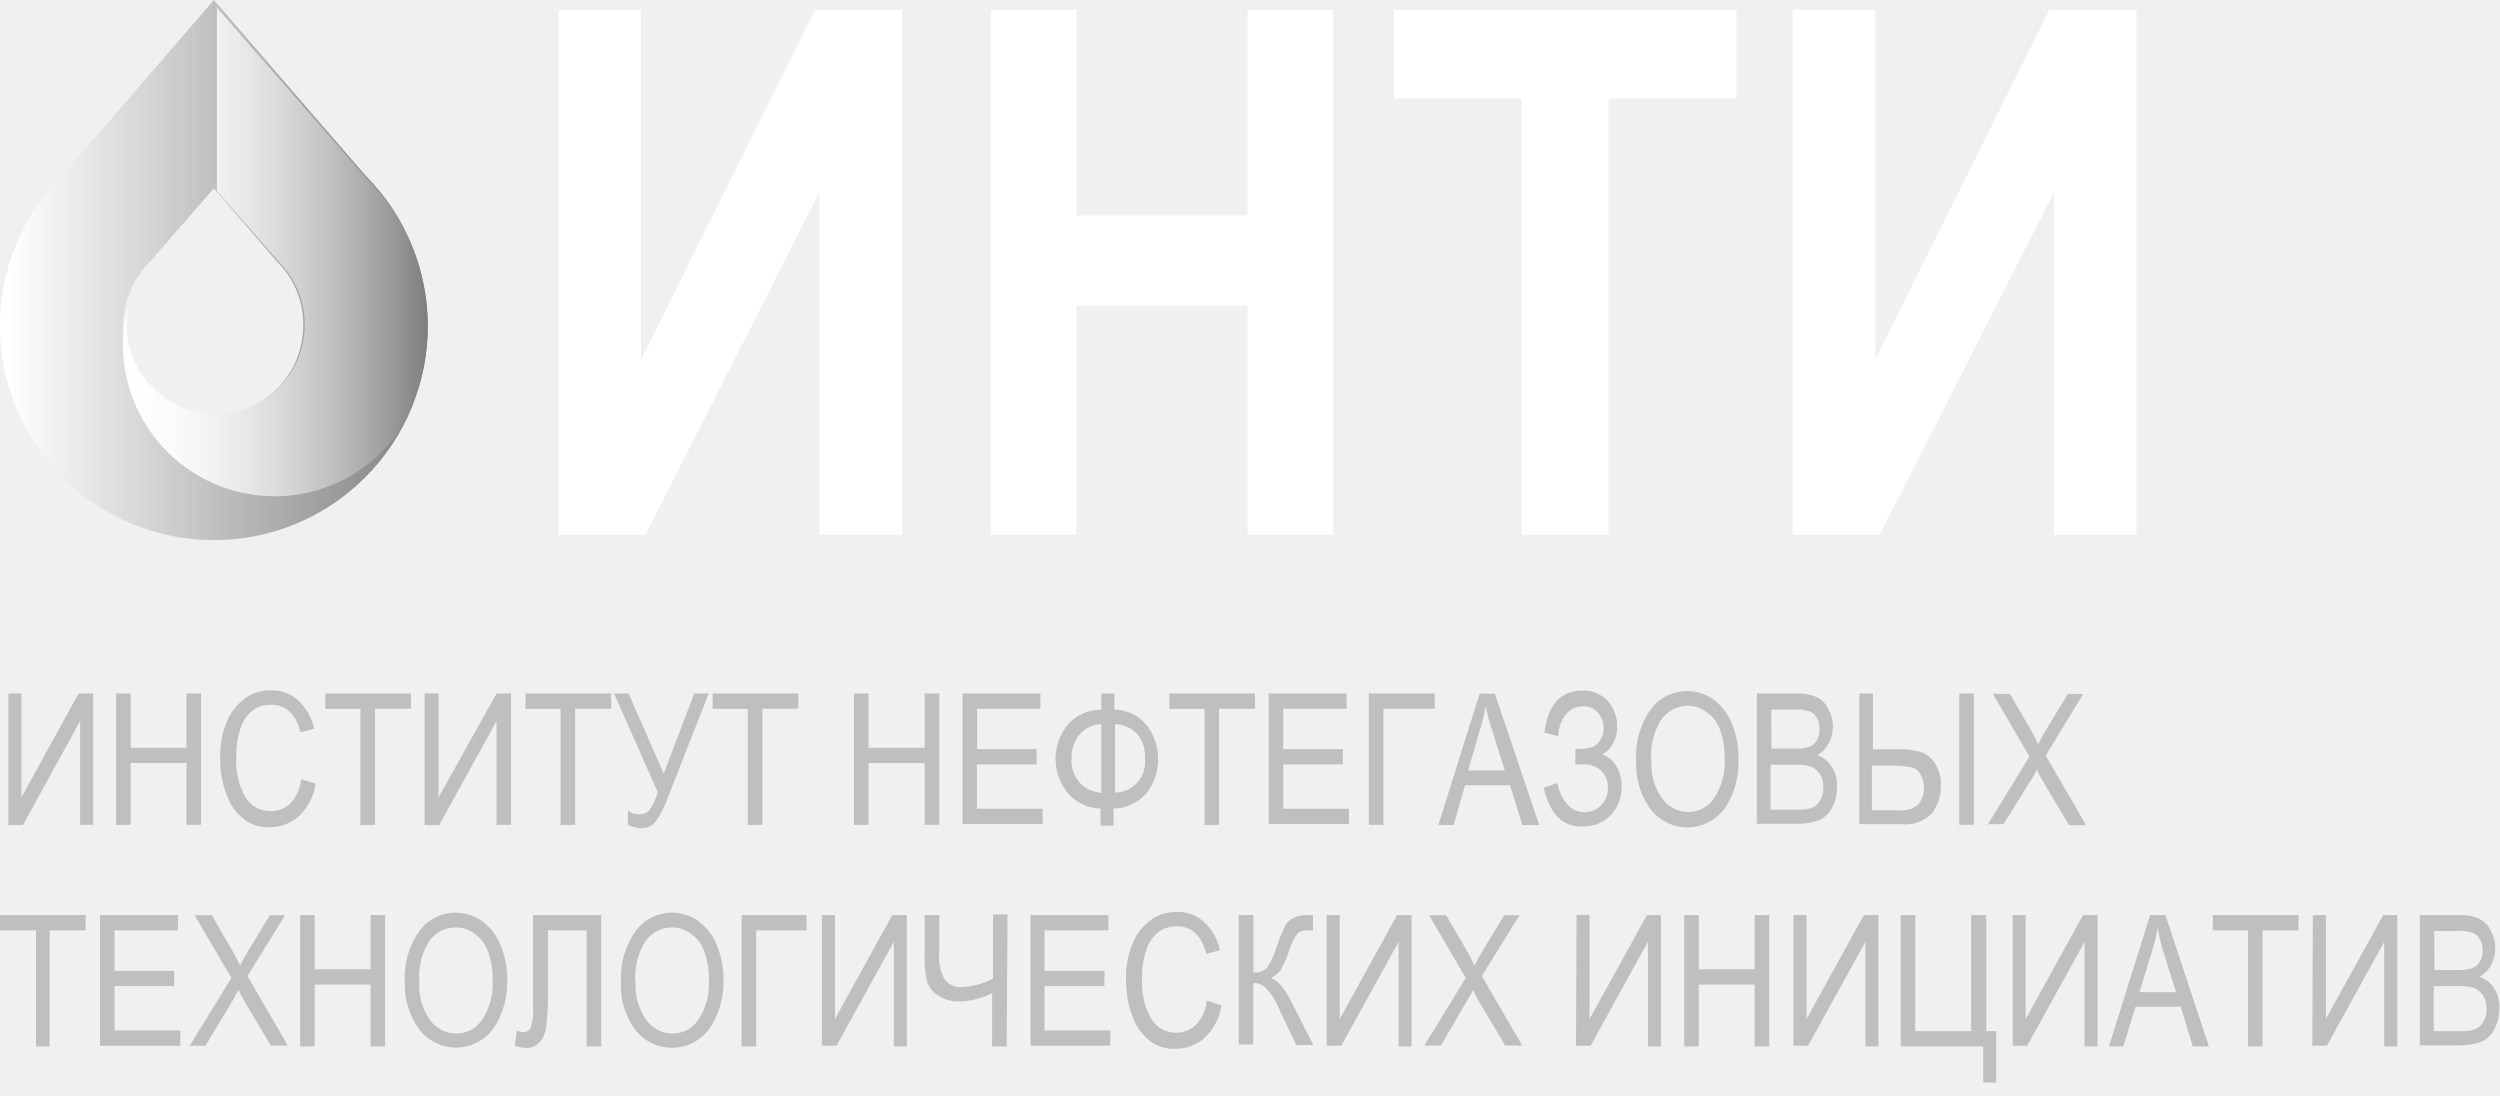
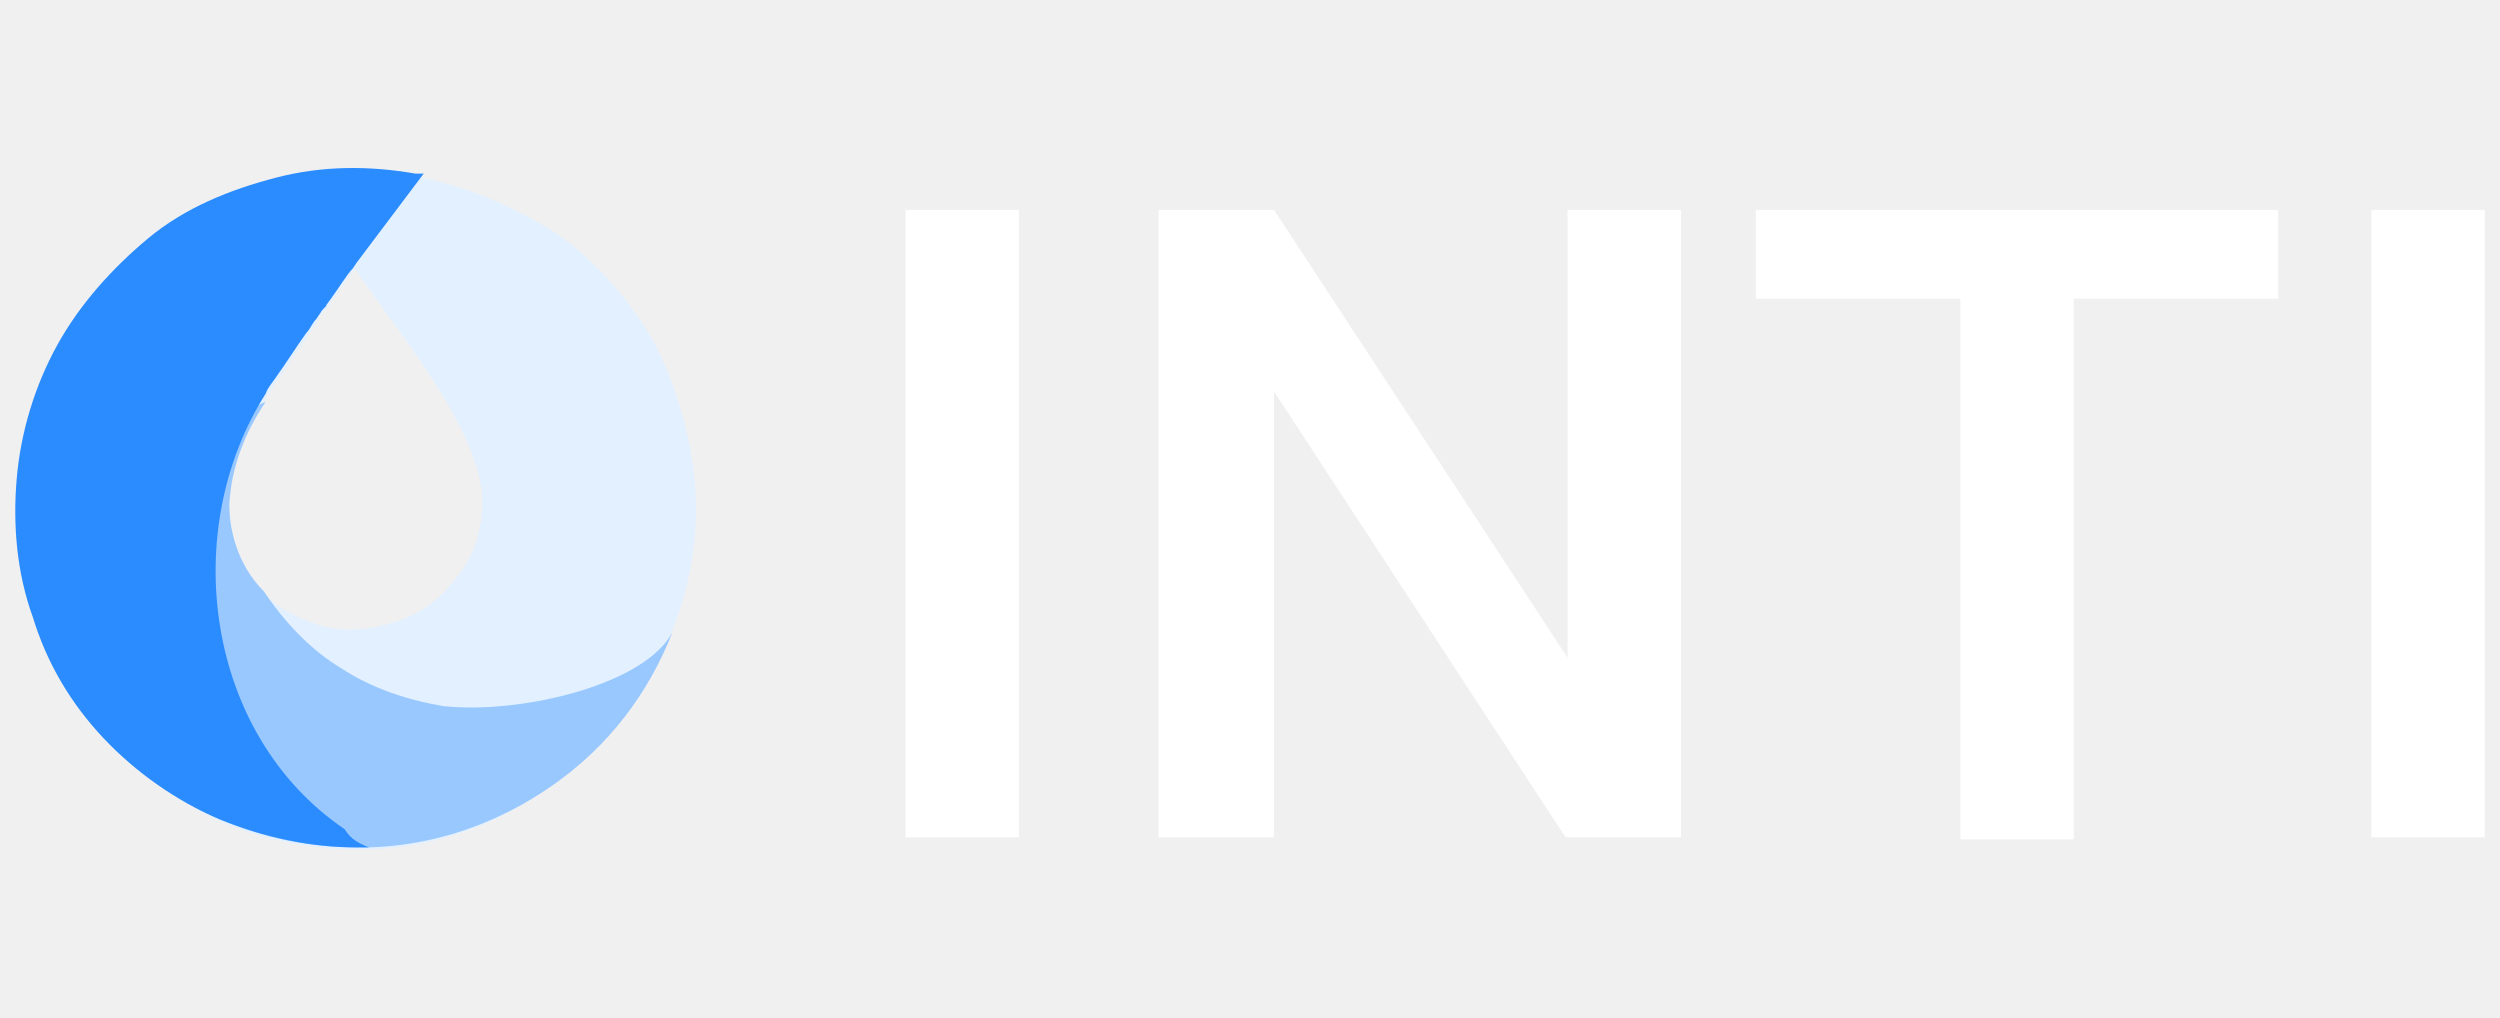
- <svg xmlns="http://www.w3.org/2000/svg" viewBox="0 0 146 64">
-   <defs>
-     <linearGradient id="grad" x1="1190.98" y1="593.84" x2="1166" y2="593.84" gradientTransform="translate(-1166 -578)" gradientUnits="userSpaceOnUse">
-       <stop offset="0" stop-color="#7f7f7f" />
-       <stop offset=".98" stop-color="#fff" />
-       <stop offset="1" stop-color="#fff" />
-     </linearGradient>
-     <linearGradient id="grad_2" x1="-715.44" y1="75.74" x2="-733.28" y2="75.74" gradientTransform="matrix(-1 0 0 1 -708.3 -61)" gradientUnits="userSpaceOnUse">
-       <stop offset="0" stop-color="#fff" />
-       <stop offset=".01" stop-color="#fefefe" />
-       <stop offset=".02" stop-color="#fefefe" />
-       <stop offset=".02" stop-color="#fefefe" />
-       <stop offset=".03" stop-color="#fefefe" />
-       <stop offset=".04" stop-color="#fefefe" />
-       <stop offset=".05" stop-color="#fefefe" />
-       <stop offset=".06" stop-color="#fefefe" />
-       <stop offset=".06" stop-color="#fefefe" />
-       <stop offset=".07" stop-color="#fefefe" />
-       <stop offset=".08" stop-color="#fdfdfd" />
-       <stop offset=".09" stop-color="#fdfdfd" />
-       <stop offset=".09" stop-color="#fdfdfd" />
-       <stop offset=".1" stop-color="#fdfdfd" />
-       <stop offset=".11" stop-color="#fcfcfc" />
-       <stop offset=".12" stop-color="#fcfcfc" />
-       <stop offset=".13" stop-color="#fcfcfc" />
-       <stop offset=".13" stop-color="#fcfcfc" />
-       <stop offset=".14" stop-color="#fbfbfb" />
-       <stop offset=".15" stop-color="#fbfbfb" />
-       <stop offset=".16" stop-color="#fbfbfb" />
-       <stop offset=".17" stop-color="#fafafa" />
-       <stop offset=".17" stop-color="#fafafa" />
-       <stop offset=".18" stop-color="#f9f9f9" />
-       <stop offset=".19" stop-color="#f9f9f9" />
-       <stop offset=".2" stop-color="#f8f8f8" />
-       <stop offset=".2" stop-color="#f8f8f8" />
-       <stop offset=".21" stop-color="#f7f7f7" />
-       <stop offset=".22" stop-color="#f7f7f7" />
-       <stop offset=".23" stop-color="#f6f6f6" />
-       <stop offset=".24" stop-color="#f6f6f6" />
-       <stop offset=".24" stop-color="#f5f5f5" />
-       <stop offset=".25" stop-color="#f5f5f5" />
-       <stop offset=".26" stop-color="#f4f4f4" />
-       <stop offset=".27" stop-color="#f4f4f4" />
-       <stop offset=".28" stop-color="#f3f3f3" />
-       <stop offset=".28" stop-color="#f2f2f2" />
-       <stop offset=".29" stop-color="#f2f2f2" />
-       <stop offset=".3" stop-color="#f1f1f1" />
-       <stop offset=".31" stop-color="#f1f1f1" />
-       <stop offset=".32" stop-color="#f0f0f0" />
-       <stop offset=".32" stop-color="#efefef" />
-       <stop offset=".33" stop-color="#eee" />
-       <stop offset=".34" stop-color="#eee" />
-       <stop offset=".35" stop-color="#ededed" />
-       <stop offset=".35" stop-color="#ececec" />
-       <stop offset=".36" stop-color="#ebebeb" />
-       <stop offset=".37" stop-color="#ebebeb" />
-       <stop offset=".38" stop-color="#eaeaea" />
-       <stop offset=".39" stop-color="#e9e9e9" />
-       <stop offset=".39" stop-color="#e8e8e8" />
-       <stop offset=".4" stop-color="#e7e7e7" />
-       <stop offset=".41" stop-color="#e7e7e7" />
-       <stop offset=".42" stop-color="#e6e6e6" />
-       <stop offset=".43" stop-color="#e5e5e5" />
-       <stop offset=".43" stop-color="#e4e4e4" />
-       <stop offset=".44" stop-color="#e3e3e3" />
-       <stop offset=".45" stop-color="#e2e2e2" />
-       <stop offset=".46" stop-color="#e1e1e1" />
-       <stop offset=".46" stop-color="#e0e0e0" />
-       <stop offset=".47" stop-color="#dfdfdf" />
-       <stop offset=".48" stop-color="#dedede" />
-       <stop offset=".49" stop-color="#ddd" />
-       <stop offset=".5" stop-color="#dcdcdc" />
-       <stop offset=".5" stop-color="#dbdbdb" />
-       <stop offset=".51" stop-color="#dadada" />
-       <stop offset=".52" stop-color="#d9d9d9" />
-       <stop offset=".53" stop-color="#d8d8d8" />
-       <stop offset=".54" stop-color="#d7d7d7" />
-       <stop offset=".54" stop-color="#d6d6d6" />
-       <stop offset=".55" stop-color="#d5d5d5" />
-       <stop offset=".56" stop-color="#d3d3d3" />
-       <stop offset=".57" stop-color="#d2d2d2" />
-       <stop offset=".57" stop-color="#d1d1d1" />
-       <stop offset=".58" stop-color="#d0d0d0" />
-       <stop offset=".59" stop-color="#cfcfcf" />
-       <stop offset=".6" stop-color="#cecece" />
-       <stop offset=".61" stop-color="#ccc" />
-       <stop offset=".61" stop-color="#cbcbcb" />
-       <stop offset=".62" stop-color="#cacaca" />
-       <stop offset=".63" stop-color="#c9c9c9" />
-       <stop offset=".64" stop-color="#c7c7c7" />
-       <stop offset=".65" stop-color="#c6c6c6" />
-       <stop offset=".65" stop-color="#c5c5c5" />
-       <stop offset=".66" stop-color="#c4c4c4" />
-       <stop offset=".67" stop-color="#c2c2c2" />
-       <stop offset=".68" stop-color="#c1c1c1" />
-       <stop offset=".69" stop-color="silver" />
-       <stop offset=".69" stop-color="#bebebe" />
-       <stop offset=".7" stop-color="#bdbdbd" />
-       <stop offset=".71" stop-color="#bbb" />
-       <stop offset=".72" stop-color="#bababa" />
-       <stop offset=".72" stop-color="#b9b9b9" />
-       <stop offset=".73" stop-color="#b7b7b7" />
-       <stop offset=".74" stop-color="#b6b6b6" />
-       <stop offset=".75" stop-color="#b4b4b4" />
-       <stop offset=".76" stop-color="#b3b3b3" />
-       <stop offset=".76" stop-color="#b1b1b1" />
-       <stop offset=".77" stop-color="#b0b0b0" />
-       <stop offset=".78" stop-color="#aeaeae" />
-       <stop offset=".79" stop-color="#adadad" />
-       <stop offset=".8" stop-color="#ababab" />
-       <stop offset=".8" stop-color="#aaa" />
-       <stop offset=".81" stop-color="#a8a8a8" />
-       <stop offset=".82" stop-color="#a6a6a6" />
-       <stop offset=".83" stop-color="#a5a5a5" />
-       <stop offset=".83" stop-color="#a3a3a3" />
-       <stop offset=".84" stop-color="#a2a2a2" />
-       <stop offset=".85" stop-color="#a0a0a0" />
-       <stop offset=".86" stop-color="#9e9e9e" />
-       <stop offset=".87" stop-color="#9d9d9d" />
-       <stop offset=".87" stop-color="#9b9b9b" />
-       <stop offset=".88" stop-color="#999" />
-       <stop offset=".89" stop-color="#989898" />
-       <stop offset=".9" stop-color="#969696" />
-       <stop offset=".91" stop-color="#949494" />
-       <stop offset=".91" stop-color="#929292" />
-       <stop offset=".92" stop-color="#919191" />
-       <stop offset=".93" stop-color="#8f8f8f" />
-       <stop offset=".94" stop-color="#8d8d8d" />
-       <stop offset=".94" stop-color="#8b8b8b" />
-       <stop offset=".95" stop-color="#8a8a8a" />
-       <stop offset=".96" stop-color="#888" />
-       <stop offset=".97" stop-color="#868686" />
-       <stop offset=".98" stop-color="#848484" />
-       <stop offset=".98" stop-color="#828282" />
-       <stop offset=".99" stop-color="gray" />
-       <stop offset="1" stop-color="#7f7f7f" />
-     </linearGradient>
-     <style>.cls-3{isolation:isolate}.cls-4{fill:#fff}.cls-5{fill:#bfbfbf}</style>
-   </defs>
-   <g id="Слой_2" data-name="Слой 2">
-     <g id="Layer_1" data-name="Layer 1">
-       <path d="M12.49 11l-3.75 4.3A5.41 5.41 0 007.18 19a5.26 5.26 0 1010.53 0 5.15 5.15 0 00-1.56-3.75zm0-11l8.83 10.22a12.49 12.49 0 11-17.66 0z" fill="url(#grad)" />
-       <path d="M12.67.45v10.7l3.66 4.19A5.2 5.2 0 117.4 19a5 5 0 01.4-2l-.22.62a8.34 8.34 0 00-.4 2.63 8.86 8.86 0 0016.02 5.09l.49-.85.31-.67a12.15 12.15 0 00-2.63-13.43z" fill="url(#grad_2)" />
-       <g class="cls-3">
-         <path class="cls-4" d="M32.61 31.23V.58h4.82V21L47.6.58h5.09v30.65h-4.83v-20l-10.17 20zM57.86 31.23V.58h5v12h10v-12h5v30.65h-5V17.84h-10v13.39zM88.86 31.23V5.75h-7.45V.58h20v5.17h-7.47v25.48zM104.69 31.23V.58h4.82V21L119.68.58h5.09v30.65h-4.82v-20l-10.17 20z" />
-       </g>
-       <g class="cls-3">
-         <path class="cls-5" d="M.49 40.5h.76v6.07l3.34-6.07h.85v7.67h-.76v-6.06l-3.34 6.07H.49zM6.78 48.18V40.5h.85v3.17h3.26V40.5h.85v7.67h-.85v-3.61H7.63v3.61zM17.58 45.5l.85.27a3.28 3.28 0 01-1 1.92 2.56 2.56 0 01-1.7.62 2.31 2.31 0 01-1.47-.45 3.12 3.12 0 01-1-1.38 5.69 5.69 0 01-.4-2.23 5.1 5.1 0 01.4-2.14 3.25 3.25 0 011.07-1.34 2.53 2.53 0 011.52-.45 2.19 2.19 0 011.56.58 3.17 3.17 0 01.94 1.65l-.8.22c-.27-1.07-.85-1.61-1.7-1.61a1.69 1.69 0 00-1.07.31 2.09 2.09 0 00-.71 1 4.75 4.75 0 00-.27 1.74 4.21 4.21 0 00.54 2.36 1.68 1.68 0 001.47.8 1.62 1.62 0 001.19-.49 2.36 2.36 0 00.58-1.38zM21.05 48.18V41.4H19v-.9h5v.89h-2.1v6.78zM24.85 40.5h.76v6.07L29 40.5h.85v7.67H29v-6.06l-3.35 6.07h-.85V40.5zM32.74 48.18V41.4h-2.05v-.9h5v.89h-2.1v6.78zM35.86 40.5h.85l2.05 4.68 1.78-4.68h.85l-2.36 6a5.24 5.24 0 01-.76 1.5 1 1 0 01-.8.36 2 2 0 01-.8-.18v-.85a1 1 0 00.71.22.74.74 0 00.54-.22 3.46 3.46 0 00.49-1.07zM43.67 48.18V41.4h-2.05v-.9h5v.89h-2.1v6.78zM49.87 48.18V40.5h.85v3.17H54V40.5h.85v7.67H54v-3.61h-3.28v3.61zM56.21 48.18V40.5h4.55v.89h-3.7v2.36h3.48v.89h-3.49v2.59h3.84v.89h-4.68zM64.32 41.44v-.94h.76v.94a2.51 2.51 0 011.87.89 3.26 3.26 0 010 4 2.61 2.61 0 01-1.92.89v1h-.76v-1a2.63 2.63 0 01-1.87-.85 3.16 3.16 0 010-4.1 2.63 2.63 0 011.92-.83zm0 .85a1.74 1.74 0 00-1.25.58 2.13 2.13 0 00-.49 1.43 1.84 1.84 0 001.74 2zm.8 0v4a1.78 1.78 0 001.74-2 2 2 0 00-.45-1.43 1.85 1.85 0 00-1.28-.57zM70.35 48.18V41.4h-2.06v-.9h5v.89h-2.1v6.78zM74.09 48.18V40.5h4.55v.89h-3.7v2.36h3.48v.89h-3.48v2.59h3.84v.89h-4.69zM80 40.5h3.79v.89h-3v6.78h-.85V40.5zM84 48.18l2.41-7.67h.89l2.59 7.67h-.99l-.71-2.32h-2.63l-.67 2.32zM85.74 45h2.14l-.67-2.14a13.22 13.22 0 01-.45-1.61 8.84 8.84 0 01-.36 1.47zM90.15 46l.8-.27a2.45 2.45 0 00.49 1.12 1.3 1.3 0 001 .58A1.37 1.37 0 0093.9 46a1.34 1.34 0 00-.4-1 1.47 1.47 0 00-1.12-.36H92v-.89a4.23 4.23 0 00.89-.09.91.91 0 00.54-.4 1.17 1.17 0 00.22-.76 1.25 1.25 0 00-.31-.85 1.06 1.06 0 00-.89-.4 1.25 1.25 0 00-.8.27 1.7 1.7 0 00-.49.71A1.89 1.89 0 0091 43l-.8-.22c.18-1.61.94-2.45 2.23-2.45a1.88 1.88 0 011.47.62 2.14 2.14 0 01.54 1.47 1.87 1.87 0 01-.85 1.65 1.43 1.43 0 01.8.67 2.11 2.11 0 01.31 1.2 2.37 2.37 0 01-.62 1.65 2.15 2.15 0 01-1.65.67q-1.74.07-2.28-2.26zM95.55 44.43a4.72 4.72 0 01.85-3 2.64 2.64 0 013.66-.58 3.12 3.12 0 011.07 1.38 5.24 5.24 0 01.4 2.14 4.82 4.82 0 01-.76 2.77 2.7 2.7 0 01-4.46 0 4.48 4.48 0 01-.76-2.71zm.89 0a3.45 3.45 0 00.62 2.19 1.87 1.87 0 001.52.8 1.81 1.81 0 001.52-.8 3.78 3.78 0 00.62-2.32 4.54 4.54 0 00-.31-1.78 2 2 0 00-.76-.94 1.82 1.82 0 00-1.07-.36 1.89 1.89 0 00-1.56.8 3.91 3.91 0 00-.58 2.45zM102.6 48.18V40.5h2.4a2.46 2.46 0 011.12.22 1.5 1.5 0 01.67.71 2.09 2.09 0 010 2 1.61 1.61 0 01-.67.67 1.6 1.6 0 01.85.67 2 2 0 01.31 1.16 2.53 2.53 0 01-.27 1.2 1.56 1.56 0 01-.76.76 3.37 3.37 0 01-1.29.22h-2.36zm.85-4.46h1.38a2.65 2.65 0 00.76-.09.84.84 0 00.49-.36 1.13 1.13 0 00.18-.71 1.07 1.07 0 00-.18-.67.71.71 0 00-.45-.36 2.5 2.5 0 00-.94-.09h-1.25zm0 3.57H105a2.91 2.91 0 00.76-.09 1 1 0 00.54-.45 1.43 1.43 0 00.18-.8 1.22 1.22 0 00-.18-.71 1.19 1.19 0 00-.49-.45 2.61 2.61 0 00-.94-.13h-1.47v2.63zM108.53 40.5h.85v3.26h1.52a3.89 3.89 0 011.34.18 1.55 1.55 0 01.8.71 2.26 2.26 0 01.31 1.25 2.7 2.7 0 01-.49 1.56 2.16 2.16 0 01-1.87.67h-2.41V40.5zm.8 6.82h1.52A1.52 1.52 0 00112 47a1.43 1.43 0 00.36-1 1.54 1.54 0 00-.22-.8.8.8 0 00-.54-.4 6 6 0 00-1.16-.09h-1.12v2.63zm5.09.85V40.5h.85v7.67zM116.07 48.18l2.45-4-2.14-3.66h1l1.16 2a10.17 10.17 0 01.49.94c.13-.27.31-.58.49-.89l1.25-2.05h.89l-2.19 3.61 2.36 4.06h-1l-1.61-2.72a3 3 0 01-.27-.54 3.07 3.07 0 01-.31.58L117 48.13h-1z" />
-       </g>
-       <g class="cls-3">
-         <path class="cls-5" d="M2.1 61.11v-6.78H0v-.89h5v.89H2.9v6.78zM5.84 61.11v-7.67h4.55v.89h-3.7v2.37h3.48v.89H6.69v2.59h3.84v.89H5.84zM11.06 61.11l2.45-4-2.14-3.66h1l1.16 2a10.17 10.17 0 01.49.94c.13-.27.31-.58.49-.89l1.25-2.05h.89L14.45 57l2.36 4.06h-1l-1.61-2.72a3 3 0 01-.27-.54c-.13.27-.27.49-.31.58L12 61.07h-1zM17.53 61.11v-7.67h.85v3.17h3.26v-3.17h.85v7.67h-.85V57.5h-3.26v3.61zM23.64 57.37a4.72 4.72 0 01.85-3 2.64 2.64 0 013.66-.58 3.12 3.12 0 011.07 1.38 5.24 5.24 0 01.4 2.14 4.82 4.82 0 01-.76 2.69 2.7 2.7 0 01-4.46 0 4.48 4.48 0 01-.76-2.63zm.85 0a3.45 3.45 0 00.62 2.19 1.87 1.87 0 001.52.8 1.81 1.81 0 001.52-.8 3.78 3.78 0 00.62-2.32 4.54 4.54 0 00-.31-1.78 2 2 0 00-.76-.94 1.82 1.82 0 00-1.07-.36 1.89 1.89 0 00-1.56.8 3.91 3.91 0 00-.58 2.45zM31.18 53.44h3.93v7.67h-.85v-6.78H32v3.93a14.47 14.47 0 01-.11 1.74 1.5 1.5 0 01-.4.89 1 1 0 01-.76.31 2.2 2.2 0 01-.67-.13l.13-.89a.6.6 0 00.36.09A.43.43 0 0031 60a3.46 3.46 0 00.13-1.25v-5.31zM36.27 57.37a4.72 4.72 0 01.85-3 2.64 2.64 0 013.66-.58 3.12 3.12 0 011.07 1.38 5.24 5.24 0 01.4 2.14 4.82 4.82 0 01-.77 2.69A2.7 2.7 0 0137 60a4.18 4.18 0 01-.73-2.63zm.85 0a3.45 3.45 0 00.62 2.19 1.87 1.87 0 001.52.8 1.81 1.81 0 001.52-.8 3.78 3.78 0 00.62-2.32 4.54 4.54 0 00-.31-1.78 2 2 0 00-.76-.94 1.82 1.82 0 00-1.07-.36 1.89 1.89 0 00-1.56.8 3.91 3.91 0 00-.59 2.45zM43.31 53.44h3.79v.89h-2.94v6.78h-.85zM48 53.44h.76v6.07l3.35-6.07h.85v7.67h-.76V55l-3.35 6.07H48zM58.79 61.11h-.85V58a4.52 4.52 0 01-2 .49 2.09 2.09 0 01-1.16-.36 1.43 1.43 0 01-.67-.94 6.73 6.73 0 01-.11-1.48v-2.27h.85v2.14a2.9 2.9 0 00.31 1.61 1.1 1.1 0 001 .45 4.17 4.17 0 001.83-.49V53.4h.85zM60.18 61.11v-7.67h4.55v.89H61v2.37h3.5v.89H61v2.59h3.84v.89h-4.66zM70.48 58.44l.85.27a3.28 3.28 0 01-1 1.92 2.56 2.56 0 01-1.7.62 2.31 2.31 0 01-1.47-.45 3.12 3.12 0 01-1-1.38 5.69 5.69 0 01-.4-2.23 5.1 5.1 0 01.4-2.14 3.25 3.25 0 011.07-1.34 2.53 2.53 0 011.52-.45 2.19 2.19 0 011.56.58 3.17 3.17 0 01.94 1.65l-.8.22c-.27-1.07-.85-1.61-1.7-1.61a1.69 1.69 0 00-1.07.31 2.09 2.09 0 00-.71 1 4.75 4.75 0 00-.27 1.74 4.21 4.21 0 00.54 2.36 1.68 1.68 0 001.47.8 1.62 1.62 0 001.16-.49 2.36 2.36 0 00.61-1.38zM72.35 53.44h.85v3.35a1 1 0 00.8-.27 5.27 5.27 0 00.58-1.29c.18-.54.36-.89.45-1.12a1 1 0 01.49-.49 1.6 1.6 0 01.85-.18h.31v.89h-.36a.71.71 0 00-.54.18 3.07 3.07 0 00-.49 1 5.46 5.46 0 01-.54 1.2 1.22 1.22 0 01-.54.4c.4.13.8.58 1.2 1.38l1.29 2.54h-1l-1-2.1a3.69 3.69 0 00-.8-1.25.88.88 0 00-.62-.27h-.09V61h-.85v-7.56zM77.48 53.44h.76v6.07l3.35-6.07h.85v7.67h-.76V55l-3.35 6.07h-.85zM83.15 61.11l2.45-4-2.14-3.66h1l1.16 2a10.17 10.17 0 01.49.94c.13-.27.31-.58.49-.89l1.25-2.05h.89L86.54 57l2.36 4.06h-1l-1.61-2.72a3 3 0 01-.27-.54 3.07 3.07 0 01-.31.58l-1.56 2.68h-1zM92.07 53.44h.76v6.07l3.35-6.07H97v7.67h-.76V55l-3.35 6.07h-.85zM98.36 61.11v-7.67h.85v3.17h3.26v-3.17h.85v7.67h-.85V57.5h-3.26v3.61zM104.74 53.44h.76v6.07l3.35-6.07h.85v7.67h-.76V55l-3.35 6.07h-.85zM111 53.44h.85v6.78h3.26v-6.78h.89v6.78h.58v3h-.76v-2.11H111zM117.54 53.44h.76v6.07l3.35-6.07h.85v7.67h-.76V55l-3.35 6.07h-.85zM123.16 61.11l2.41-7.67h.89l2.54 7.67h-.94l-.71-2.32h-2.63l-.72 2.32zm1.78-3.17h2.14l-.67-2.14a13.22 13.22 0 01-.41-1.6 8.84 8.84 0 01-.36 1.47zM131.28 61.11v-6.78h-2.05v-.89h5v.89h-2.1v6.78zM135.07 53.44h.76v6.07l3.35-6.07h.82v7.67h-.76V55l-3.35 6.07h-.85zM141.32 61.11v-7.67h2.36a2.46 2.46 0 011.12.22 1.5 1.5 0 01.67.71 2.09 2.09 0 010 2 1.61 1.61 0 01-.67.67 1.6 1.6 0 01.85.67 2 2 0 01.31 1.16 2.53 2.53 0 01-.27 1.2 1.56 1.56 0 01-.76.76 3.37 3.37 0 01-1.29.22h-2.36zm.85-4.46h1.38a2.65 2.65 0 00.76-.09.84.84 0 00.49-.36 1.13 1.13 0 00.18-.71 1.07 1.07 0 00-.18-.67.71.71 0 00-.45-.36 2.5 2.5 0 00-.94-.09h-1.25zm0 3.57h1.56a2.91 2.91 0 00.76-.09 1 1 0 00.54-.45 1.43 1.43 0 00.18-.8 1.22 1.22 0 00-.18-.71 1.19 1.19 0 00-.49-.45 2.61 2.61 0 00-.94-.13h-1.47v2.63z" />
-       </g>
-     </g>
-   </g>
+ <svg xmlns="http://www.w3.org/2000/svg" width="86" height="35" viewBox="0 0 86 35" fill="none">
+   <path d="M35.051 28.803H31.15V7.221H35.051V28.803Z" fill="white" />
+   <path d="M57.825 28.803H53.855L43.826 13.466V28.803H39.856V7.221H43.826L53.925 22.627V7.221H57.825V28.803Z" fill="white" />
+   <path d="M78.371 10.274H71.336V28.872H67.436V10.274H60.402V7.221H78.371V10.274V10.274Z" fill="white" />
+   <path d="M85.475 28.803H81.575V7.221H85.475V28.803Z" fill="white" />
+   <path d="M14.505 6.111H14.226C11.858 5.694 9.42 6.041 7.261 7.013C5.102 8.054 3.291 9.719 2.107 11.801C0.923 13.883 0.366 16.312 0.645 18.671C0.854 21.031 1.829 23.321 3.431 25.125C4.545 26.444 5.868 27.415 7.401 28.178C8.933 28.872 10.604 29.219 12.276 29.219H12.694C15.131 29.15 17.499 28.248 19.45 26.652C21.121 25.333 22.375 23.598 23.141 21.655C23.767 20.059 24.046 18.394 23.907 16.659C23.767 14.993 23.28 13.328 22.514 11.801C21.678 10.344 20.564 9.025 19.171 8.054C17.778 7.152 16.176 6.458 14.505 6.111ZM7.818 17.283C7.958 16.034 8.376 14.855 9.072 13.814C9.211 13.605 9.351 13.397 9.42 13.258C9.769 12.773 10.117 12.218 10.465 11.732C10.604 11.593 10.674 11.385 10.813 11.246L10.953 10.968C10.953 10.899 11.092 10.76 11.162 10.691C11.51 10.274 11.788 9.789 12.067 9.442L12.206 9.234C13.53 11.246 16.594 14.785 16.594 17.283C16.594 18.047 16.385 18.88 15.967 19.504C15.549 20.129 14.992 20.753 14.296 21.1C13.599 21.447 12.833 21.655 11.997 21.655C11.231 21.655 10.465 21.378 9.769 20.961C9.699 20.892 9.629 20.892 9.56 20.823C9.351 20.684 9.211 20.545 9.072 20.406L9.002 20.337C8.236 19.504 7.818 18.394 7.818 17.283Z" fill="#E3F0FF" />
+   <path fill-rule="evenodd" clip-rule="evenodd" d="M23.141 21.726C22.305 23.877 20.913 25.681 19.032 27C17.151 28.318 14.992 29.081 12.694 29.151H12.276C10.605 29.151 8.933 28.804 7.401 28.11C5.869 27.416 4.476 26.375 3.431 25.056L5.729 15.411L9.142 13.815C8.446 14.855 7.958 16.035 7.889 17.354C7.889 18.464 8.306 19.574 9.073 20.338C9.769 21.378 10.674 22.35 11.719 22.975C12.764 23.669 14.017 24.085 15.271 24.293C17.987 24.571 22.236 23.53 23.141 21.726Z" fill="#99C8FF" />
+   <path d="M12.694 29.151H12.276C10.674 29.151 9.073 28.804 7.54 28.179C6.078 27.555 4.685 26.583 3.57 25.403C2.456 24.224 1.62 22.836 1.133 21.24C0.576 19.713 0.436 18.047 0.576 16.451C0.715 14.855 1.202 13.259 1.969 11.871C2.735 10.483 3.849 9.234 5.103 8.193C6.356 7.152 7.889 6.528 9.49 6.112C11.092 5.695 12.694 5.695 14.296 5.973H14.575L12.276 9.026L12.137 9.234C11.928 9.443 11.649 9.928 11.232 10.483C11.232 10.553 11.092 10.622 11.023 10.761L10.883 10.969C10.744 11.108 10.674 11.316 10.535 11.455C10.187 11.941 9.839 12.496 9.49 12.982C9.351 13.19 9.212 13.329 9.142 13.537C6.147 18.256 7.053 25.265 11.858 28.526C12.067 28.873 12.346 29.012 12.694 29.151Z" fill="#2B8CFF" />
</svg>
